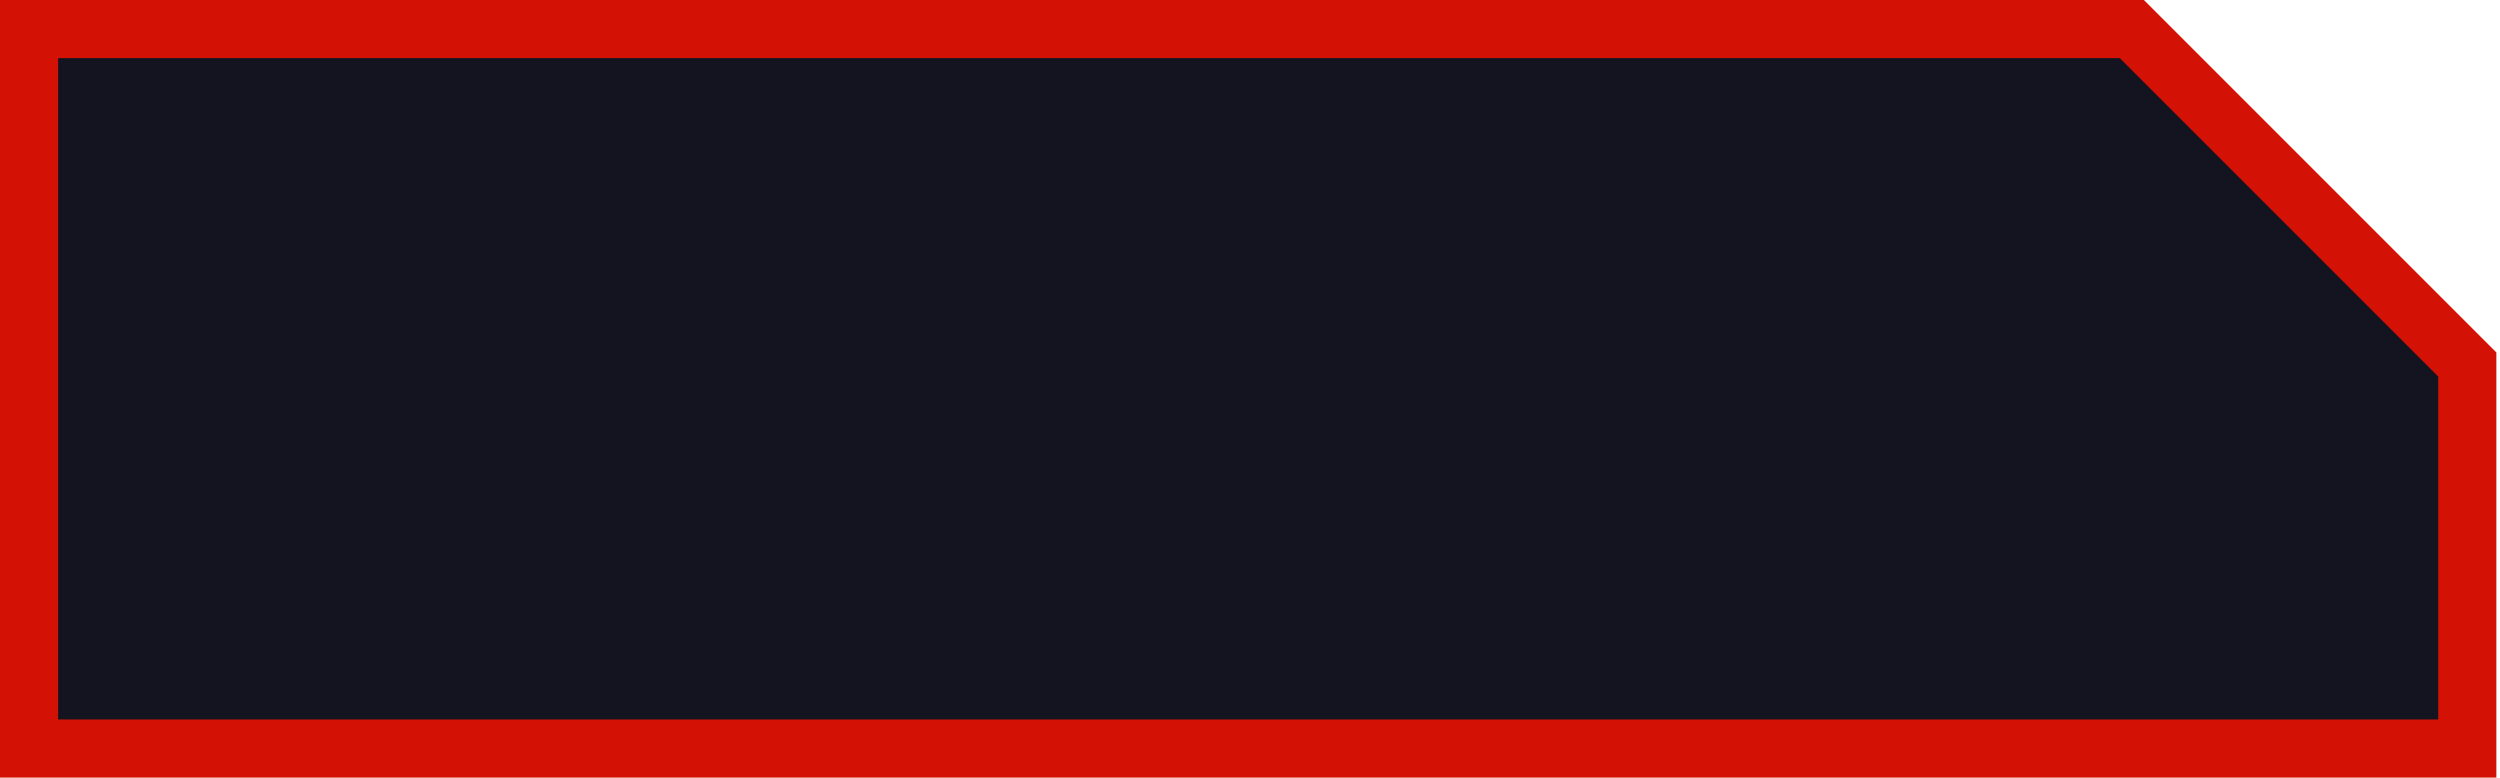
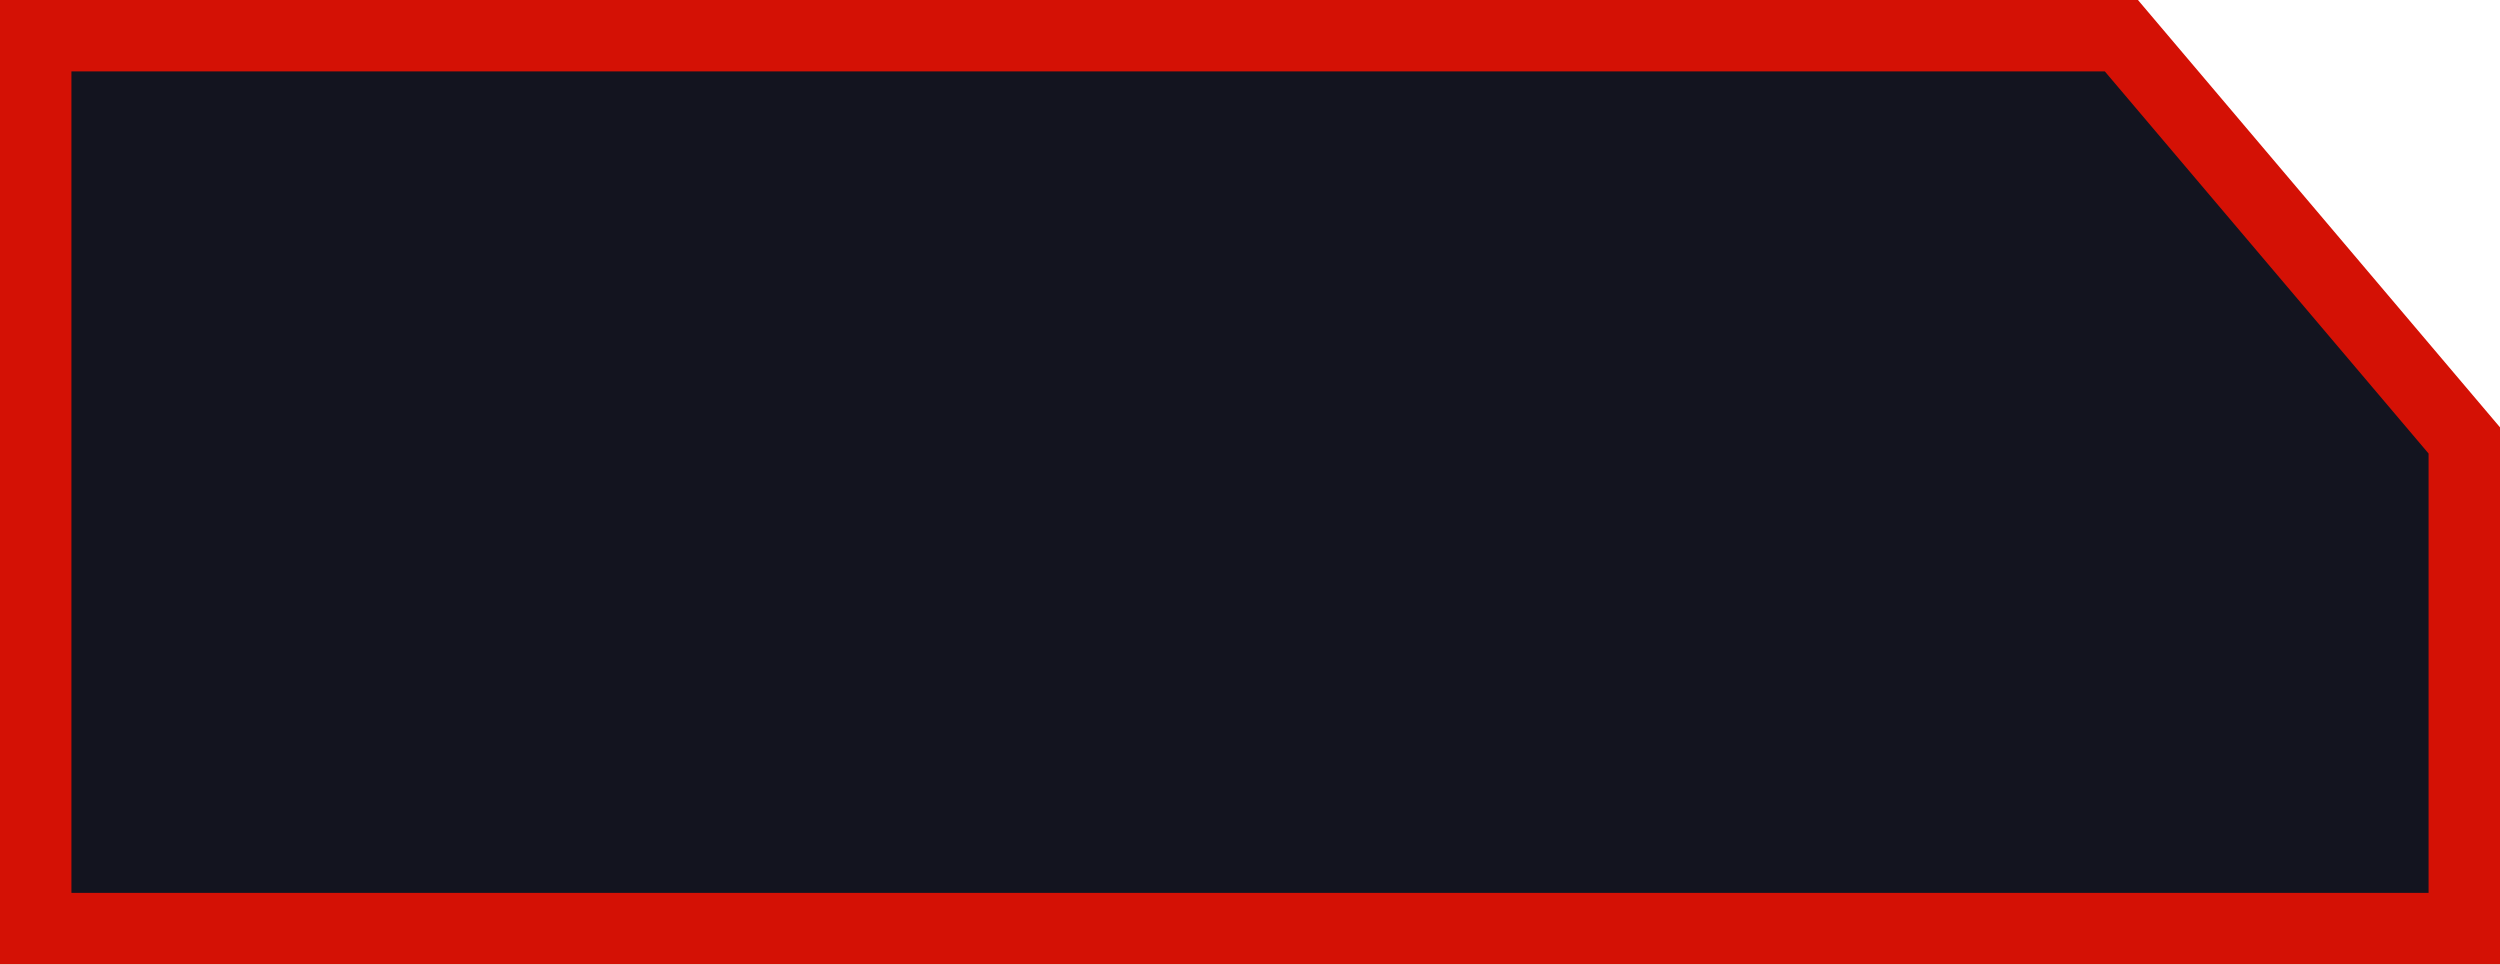
- <svg xmlns="http://www.w3.org/2000/svg" width="344" height="107" viewBox="0 0 344 107" fill="none">
-   <path d="M4 4H293.343L339.5 50.157V103H4V4Z" fill="#13141F" stroke="#D41105" stroke-width="8" />
+ <svg xmlns="http://www.w3.org/2000/svg" width="140" height="54" viewBox="0 0 140 54" fill="none">
+   <path d="M118.798 2H2V52H138V24.664L118.798 2Z" fill="#13141F" stroke="#D41105" stroke-width="4" />
</svg>
